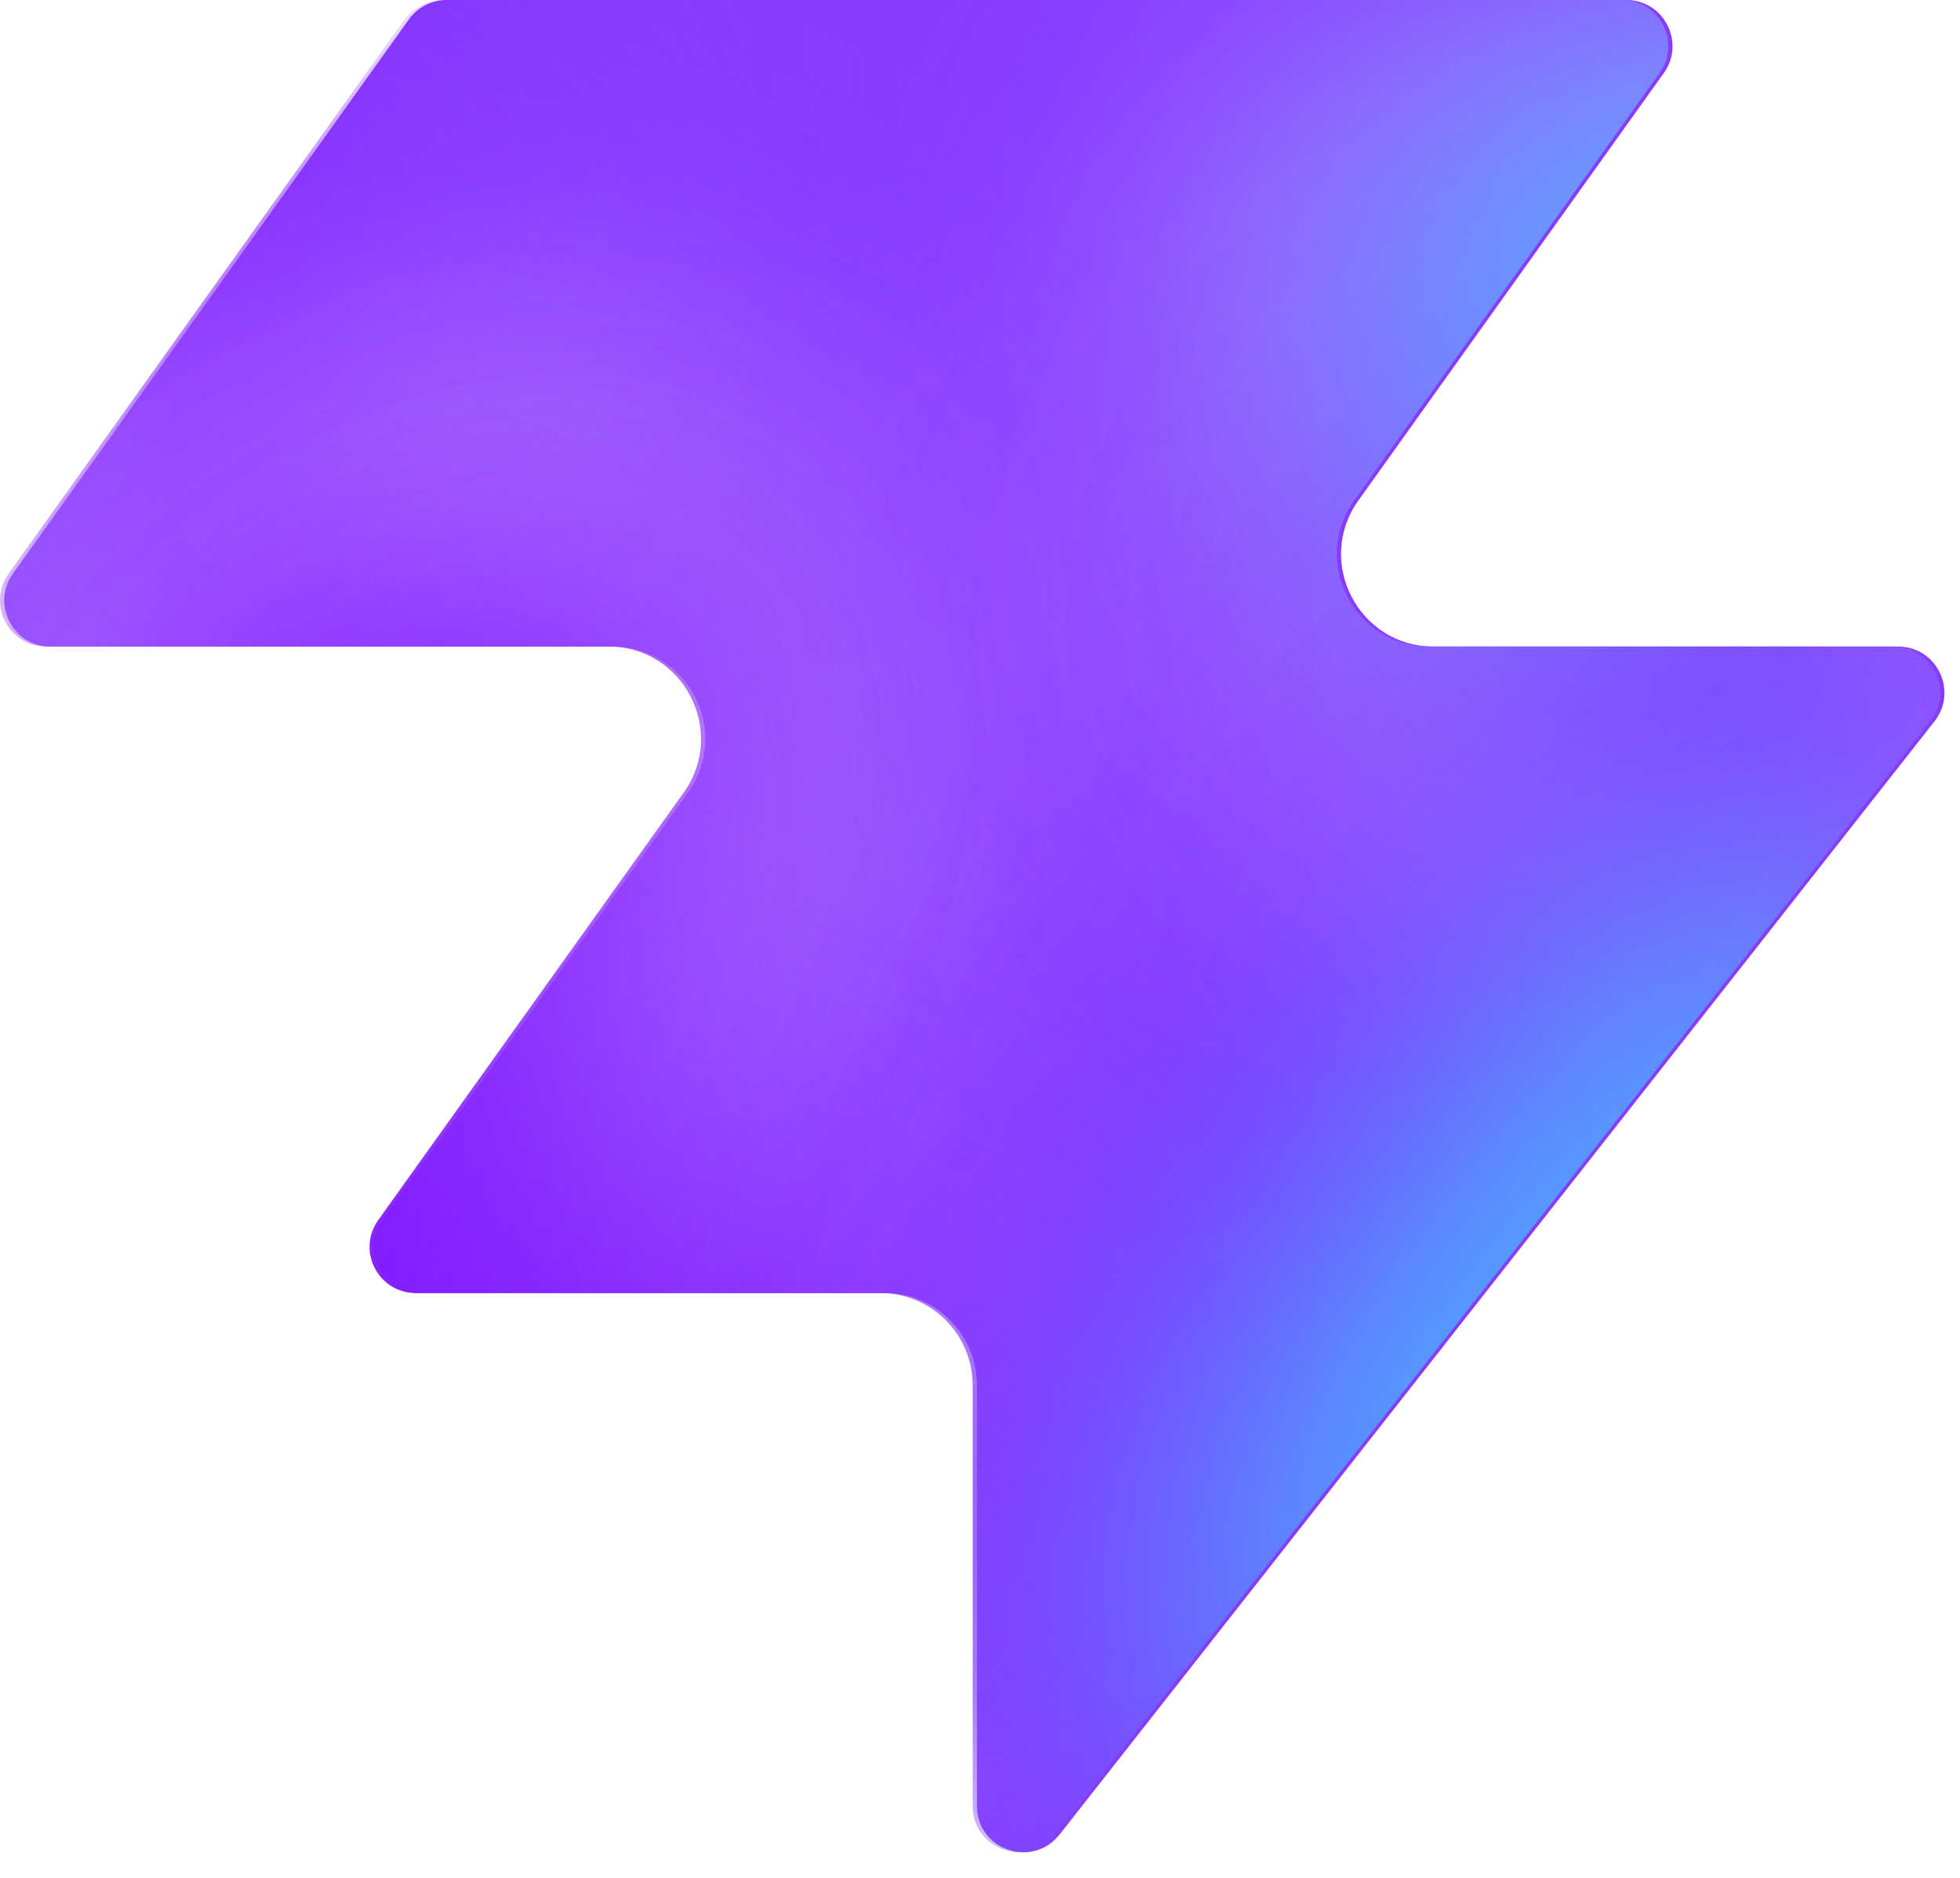
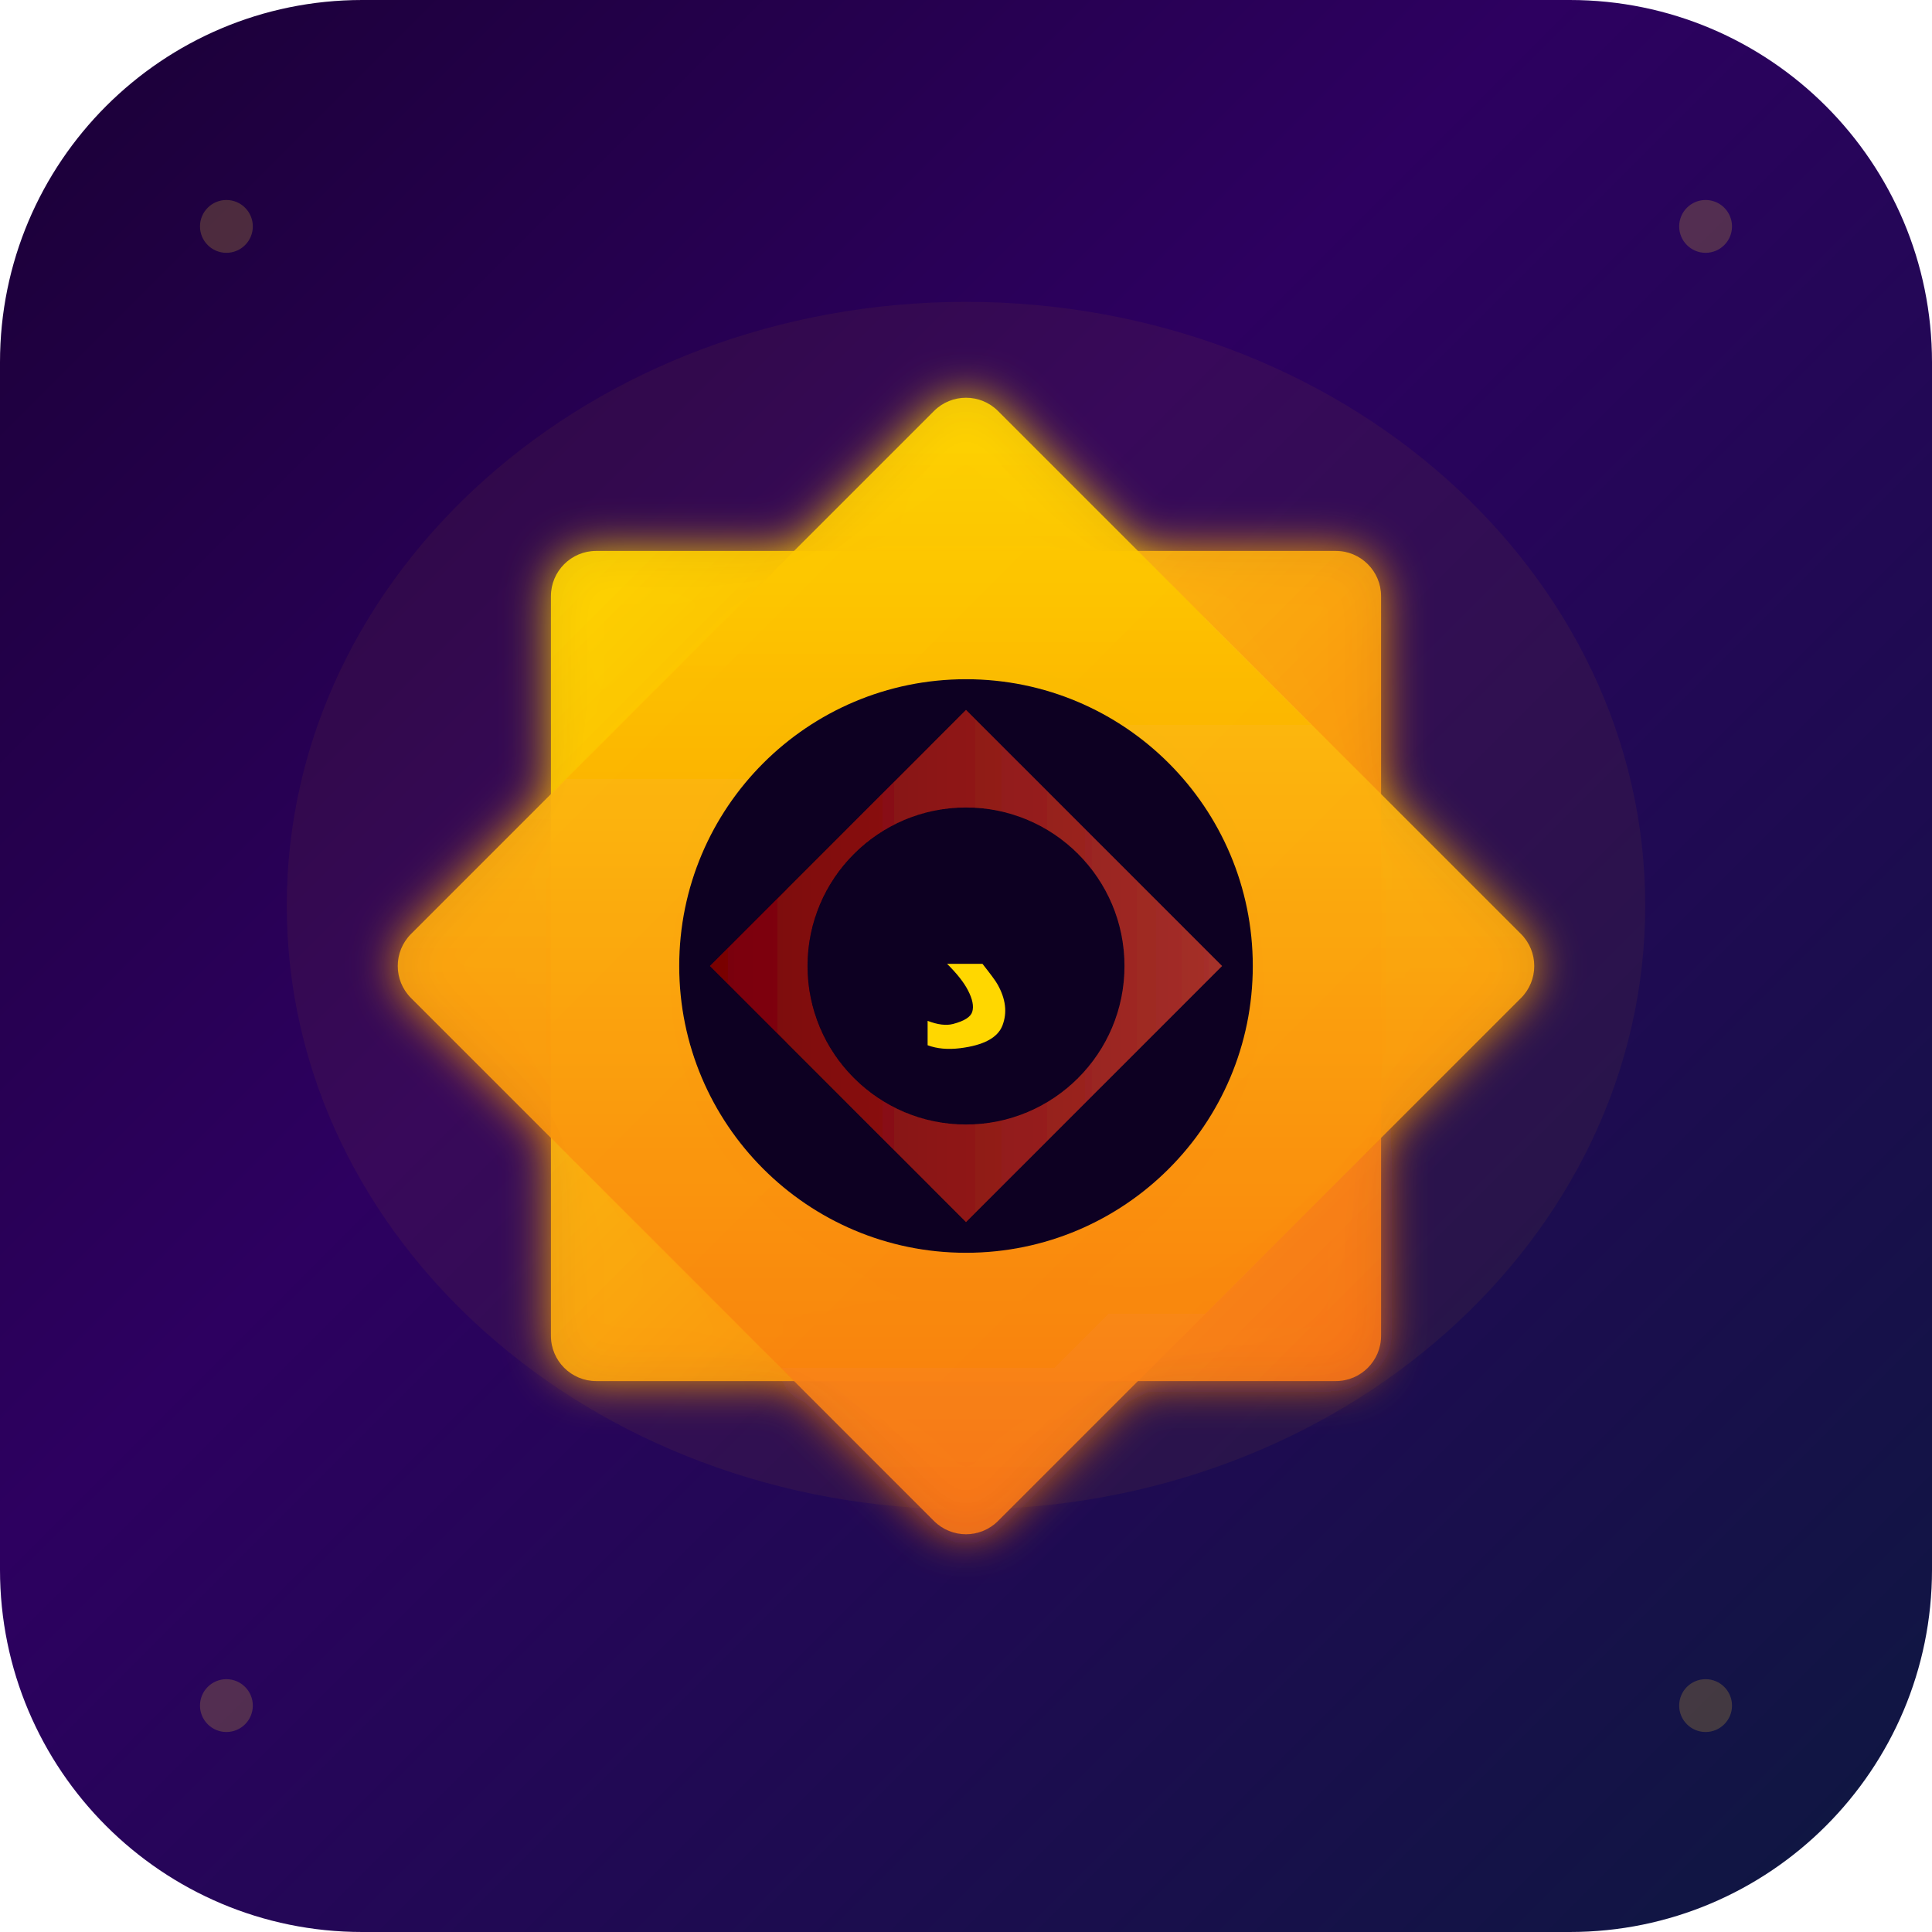
- <svg xmlns="http://www.w3.org/2000/svg" width="48" height="46" fill="none" viewBox="0 0 48 46">
-   <path fill="#863bff" d="M25.946 44.938c-.664.845-2.021.375-2.021-.698V33.937a2.26 2.26 0 0 0-2.262-2.262H10.287c-.92 0-1.456-1.04-.92-1.788l7.48-10.471c1.07-1.497 0-3.578-1.842-3.578H1.237c-.92 0-1.456-1.04-.92-1.788L10.013.474c.214-.297.556-.474.92-.474h28.894c.92 0 1.456 1.04.92 1.788l-7.48 10.471c-1.07 1.498 0 3.579 1.842 3.579h11.377c.943 0 1.473 1.088.89 1.83L25.947 44.94z" style="fill:#863bff;fill:color(display-p3 .525 .23 1);fill-opacity:1" />
-   <mask id="a" width="48" height="46" x="0" y="0" maskUnits="userSpaceOnUse" style="mask-type:alpha">
-     <path fill="#000" d="M25.842 44.938c-.664.844-2.021.375-2.021-.698V33.937a2.26 2.26 0 0 0-2.262-2.262H10.183c-.92 0-1.456-1.04-.92-1.788l7.48-10.471c1.07-1.498 0-3.579-1.842-3.579H1.133c-.92 0-1.456-1.04-.92-1.787L9.91.473c.214-.297.556-.474.92-.474h28.894c.92 0 1.456 1.04.92 1.788l-7.48 10.471c-1.07 1.498 0 3.578 1.842 3.578h11.377c.943 0 1.473 1.088.89 1.832L25.843 44.94z" style="fill:#000;fill-opacity:1" />
-   </mask>
-   <g mask="url(#a)">
-     <g filter="url(#b)">
-       <ellipse cx="5.508" cy="14.704" fill="#ede6ff" rx="5.508" ry="14.704" style="fill:#ede6ff;fill:color(display-p3 .927 .903 1);fill-opacity:1" transform="matrix(.00324 1 1 -.00324 -4.47 31.516)" />
-     </g>
-     <g filter="url(#c)">
-       <ellipse cx="10.399" cy="29.851" fill="#ede6ff" rx="10.399" ry="29.851" style="fill:#ede6ff;fill:color(display-p3 .927 .903 1);fill-opacity:1" transform="matrix(.00324 1 1 -.00324 -39.328 7.883)" />
-     </g>
-     <g filter="url(#d)">
-       <ellipse cx="5.508" cy="30.487" fill="#7e14ff" rx="5.508" ry="30.487" style="fill:#7e14ff;fill:color(display-p3 .492 .077 1);fill-opacity:1" transform="rotate(89.814 -25.913 -14.639)scale(1 -1)" />
-     </g>
-     <g filter="url(#e)">
-       <ellipse cx="5.508" cy="30.599" fill="#7e14ff" rx="5.508" ry="30.599" style="fill:#7e14ff;fill:color(display-p3 .492 .077 1);fill-opacity:1" transform="rotate(89.814 -32.644 -3.334)scale(1 -1)" />
-     </g>
-     <g filter="url(#f)">
-       <ellipse cx="5.508" cy="30.599" fill="#7e14ff" rx="5.508" ry="30.599" style="fill:#7e14ff;fill:color(display-p3 .492 .077 1);fill-opacity:1" transform="matrix(.00324 1 1 -.00324 -34.34 30.47)" />
-     </g>
-     <g filter="url(#g)">
-       <ellipse cx="14.072" cy="22.078" fill="#ede6ff" rx="14.072" ry="22.078" style="fill:#ede6ff;fill:color(display-p3 .927 .903 1);fill-opacity:1" transform="rotate(93.35 24.506 48.493)scale(-1 1)" />
-     </g>
-     <g filter="url(#h)">
-       <ellipse cx="3.47" cy="21.501" fill="#7e14ff" rx="3.47" ry="21.501" style="fill:#7e14ff;fill:color(display-p3 .492 .077 1);fill-opacity:1" transform="rotate(89.009 28.708 47.59)scale(-1 1)" />
-     </g>
-     <g filter="url(#i)">
-       <ellipse cx="3.47" cy="21.501" fill="#7e14ff" rx="3.47" ry="21.501" style="fill:#7e14ff;fill:color(display-p3 .492 .077 1);fill-opacity:1" transform="rotate(89.009 28.708 47.59)scale(-1 1)" />
-     </g>
-     <g filter="url(#j)">
-       <ellipse cx=".387" cy="8.972" fill="#7e14ff" rx="4.407" ry="29.108" style="fill:#7e14ff;fill:color(display-p3 .492 .077 1);fill-opacity:1" transform="rotate(39.51 .387 8.972)" />
-     </g>
-     <g filter="url(#k)">
-       <ellipse cx="47.523" cy="-6.092" fill="#7e14ff" rx="4.407" ry="29.108" style="fill:#7e14ff;fill:color(display-p3 .492 .077 1);fill-opacity:1" transform="rotate(37.892 47.523 -6.092)" />
-     </g>
-     <g filter="url(#l)">
-       <ellipse cx="41.412" cy="6.333" fill="#47bfff" rx="5.971" ry="9.665" style="fill:#47bfff;fill:color(display-p3 .28 .748 1);fill-opacity:1" transform="rotate(37.892 41.412 6.333)" />
-     </g>
-     <g filter="url(#m)">
-       <ellipse cx="-1.879" cy="38.332" fill="#7e14ff" rx="4.407" ry="29.108" style="fill:#7e14ff;fill:color(display-p3 .492 .077 1);fill-opacity:1" transform="rotate(37.892 -1.88 38.332)" />
-     </g>
-     <g filter="url(#n)">
-       <ellipse cx="-1.879" cy="38.332" fill="#7e14ff" rx="4.407" ry="29.108" style="fill:#7e14ff;fill:color(display-p3 .492 .077 1);fill-opacity:1" transform="rotate(37.892 -1.88 38.332)" />
-     </g>
-     <g filter="url(#o)">
-       <ellipse cx="35.651" cy="29.907" fill="#7e14ff" rx="4.407" ry="29.108" style="fill:#7e14ff;fill:color(display-p3 .492 .077 1);fill-opacity:1" transform="rotate(37.892 35.651 29.907)" />
-     </g>
-     <g filter="url(#p)">
-       <ellipse cx="38.418" cy="32.4" fill="#47bfff" rx="5.971" ry="15.297" style="fill:#47bfff;fill:color(display-p3 .28 .748 1);fill-opacity:1" transform="rotate(37.892 38.418 32.4)" />
-     </g>
-   </g>
+ <svg xmlns="http://www.w3.org/2000/svg" viewBox="0 0 512 512">
  <defs>
-     <filter id="b" width="60.045" height="41.654" x="-19.77" y="16.149" color-interpolation-filters="sRGB" filterUnits="userSpaceOnUse">
-       <feFlood flood-opacity="0" result="BackgroundImageFix" />
-       <feBlend in="SourceGraphic" in2="BackgroundImageFix" result="shape" />
-       <feGaussianBlur result="effect1_foregroundBlur_2002_17158" stdDeviation="7.659" />
-     </filter>
-     <filter id="c" width="90.34" height="51.437" x="-54.613" y="-7.533" color-interpolation-filters="sRGB" filterUnits="userSpaceOnUse">
-       <feFlood flood-opacity="0" result="BackgroundImageFix" />
-       <feBlend in="SourceGraphic" in2="BackgroundImageFix" result="shape" />
-       <feGaussianBlur result="effect1_foregroundBlur_2002_17158" stdDeviation="7.659" />
-     </filter>
-     <filter id="d" width="79.355" height="29.4" x="-49.64" y="2.03" color-interpolation-filters="sRGB" filterUnits="userSpaceOnUse">
-       <feFlood flood-opacity="0" result="BackgroundImageFix" />
-       <feBlend in="SourceGraphic" in2="BackgroundImageFix" result="shape" />
-       <feGaussianBlur result="effect1_foregroundBlur_2002_17158" stdDeviation="4.596" />
-     </filter>
-     <filter id="e" width="79.579" height="29.4" x="-45.045" y="20.029" color-interpolation-filters="sRGB" filterUnits="userSpaceOnUse">
-       <feFlood flood-opacity="0" result="BackgroundImageFix" />
-       <feBlend in="SourceGraphic" in2="BackgroundImageFix" result="shape" />
-       <feGaussianBlur result="effect1_foregroundBlur_2002_17158" stdDeviation="4.596" />
-     </filter>
-     <filter id="f" width="79.579" height="29.4" x="-43.513" y="21.178" color-interpolation-filters="sRGB" filterUnits="userSpaceOnUse">
-       <feFlood flood-opacity="0" result="BackgroundImageFix" />
-       <feBlend in="SourceGraphic" in2="BackgroundImageFix" result="shape" />
-       <feGaussianBlur result="effect1_foregroundBlur_2002_17158" stdDeviation="4.596" />
-     </filter>
-     <filter id="g" width="74.749" height="58.852" x="15.756" y="-17.901" color-interpolation-filters="sRGB" filterUnits="userSpaceOnUse">
-       <feFlood flood-opacity="0" result="BackgroundImageFix" />
-       <feBlend in="SourceGraphic" in2="BackgroundImageFix" result="shape" />
-       <feGaussianBlur result="effect1_foregroundBlur_2002_17158" stdDeviation="7.659" />
-     </filter>
-     <filter id="h" width="61.377" height="25.362" x="23.548" y="2.284" color-interpolation-filters="sRGB" filterUnits="userSpaceOnUse">
-       <feFlood flood-opacity="0" result="BackgroundImageFix" />
-       <feBlend in="SourceGraphic" in2="BackgroundImageFix" result="shape" />
-       <feGaussianBlur result="effect1_foregroundBlur_2002_17158" stdDeviation="4.596" />
-     </filter>
-     <filter id="i" width="61.377" height="25.362" x="23.548" y="2.284" color-interpolation-filters="sRGB" filterUnits="userSpaceOnUse">
-       <feFlood flood-opacity="0" result="BackgroundImageFix" />
-       <feBlend in="SourceGraphic" in2="BackgroundImageFix" result="shape" />
-       <feGaussianBlur result="effect1_foregroundBlur_2002_17158" stdDeviation="4.596" />
-     </filter>
-     <filter id="j" width="56.045" height="63.649" x="-27.636" y="-22.853" color-interpolation-filters="sRGB" filterUnits="userSpaceOnUse">
-       <feFlood flood-opacity="0" result="BackgroundImageFix" />
-       <feBlend in="SourceGraphic" in2="BackgroundImageFix" result="shape" />
-       <feGaussianBlur result="effect1_foregroundBlur_2002_17158" stdDeviation="4.596" />
-     </filter>
-     <filter id="k" width="54.814" height="64.646" x="20.116" y="-38.415" color-interpolation-filters="sRGB" filterUnits="userSpaceOnUse">
-       <feFlood flood-opacity="0" result="BackgroundImageFix" />
-       <feBlend in="SourceGraphic" in2="BackgroundImageFix" result="shape" />
-       <feGaussianBlur result="effect1_foregroundBlur_2002_17158" stdDeviation="4.596" />
-     </filter>
-     <filter id="l" width="33.541" height="35.313" x="24.641" y="-11.323" color-interpolation-filters="sRGB" filterUnits="userSpaceOnUse">
-       <feFlood flood-opacity="0" result="BackgroundImageFix" />
-       <feBlend in="SourceGraphic" in2="BackgroundImageFix" result="shape" />
-       <feGaussianBlur result="effect1_foregroundBlur_2002_17158" stdDeviation="4.596" />
-     </filter>
-     <filter id="m" width="54.814" height="64.646" x="-29.286" y="6.009" color-interpolation-filters="sRGB" filterUnits="userSpaceOnUse">
-       <feFlood flood-opacity="0" result="BackgroundImageFix" />
-       <feBlend in="SourceGraphic" in2="BackgroundImageFix" result="shape" />
-       <feGaussianBlur result="effect1_foregroundBlur_2002_17158" stdDeviation="4.596" />
-     </filter>
-     <filter id="n" width="54.814" height="64.646" x="-29.286" y="6.009" color-interpolation-filters="sRGB" filterUnits="userSpaceOnUse">
-       <feFlood flood-opacity="0" result="BackgroundImageFix" />
-       <feBlend in="SourceGraphic" in2="BackgroundImageFix" result="shape" />
-       <feGaussianBlur result="effect1_foregroundBlur_2002_17158" stdDeviation="4.596" />
-     </filter>
-     <filter id="o" width="54.814" height="64.646" x="8.244" y="-2.416" color-interpolation-filters="sRGB" filterUnits="userSpaceOnUse">
-       <feFlood flood-opacity="0" result="BackgroundImageFix" />
-       <feBlend in="SourceGraphic" in2="BackgroundImageFix" result="shape" />
-       <feGaussianBlur result="effect1_foregroundBlur_2002_17158" stdDeviation="4.596" />
-     </filter>
-     <filter id="p" width="39.409" height="43.623" x="18.713" y="10.588" color-interpolation-filters="sRGB" filterUnits="userSpaceOnUse">
-       <feFlood flood-opacity="0" result="BackgroundImageFix" />
-       <feBlend in="SourceGraphic" in2="BackgroundImageFix" result="shape" />
-       <feGaussianBlur result="effect1_foregroundBlur_2002_17158" stdDeviation="4.596" />
+     <linearGradient id="bg" x1="0%" y1="0%" x2="100%" y2="100%">
+       <stop offset="0%" stop-color="#1a0035" />
+       <stop offset="40%" stop-color="#2d0060" />
+       <stop offset="100%" stop-color="#0d1840" />
+     </linearGradient>
+     <linearGradient id="star1" x1="0%" y1="0%" x2="100%" y2="100%">
+       <stop offset="0%" stop-color="#FFD700" />
+       <stop offset="100%" stop-color="#F97316" />
+     </linearGradient>
+     <linearGradient id="star2" x1="100%" y1="0%" x2="0%" y2="100%">
+       <stop offset="0%" stop-color="#C0392B" />
+       <stop offset="100%" stop-color="#8B0000" />
+     </linearGradient>
+     <filter id="glow">
+       <feGaussianBlur stdDeviation="6" result="blur" />
+       <feMerge>
+         <feMergeNode in="blur" />
+         <feMergeNode in="SourceGraphic" />
+       </feMerge>
    </filter>
  </defs>
+   <rect width="512" height="512" rx="96" fill="url(#bg)" />
+   <ellipse cx="256" cy="240" rx="180" ry="160" fill="rgba(212,140,0,0.07)" />
+   <g transform="translate(256,256)" filter="url(#glow)">
+     <rect x="-110" y="-110" width="220" height="220" rx="12" fill="url(#star1)" opacity="0.9" transform="rotate(0)" />
+     <rect x="-110" y="-110" width="220" height="220" rx="12" fill="url(#star1)" opacity="0.9" transform="rotate(45)" />
+     <circle r="76" fill="#0d0020" />
+     <rect x="-48" y="-48" width="96" height="96" fill="url(#star2)" opacity="0.85" transform="rotate(45)" />
+     <circle r="42" fill="#0d0020" />
+     <text text-anchor="middle" dominant-baseline="central" font-family="Arial" font-size="52" font-weight="700" fill="#FFD700" dy="3">د</text>
+   </g>
+   <circle cx="60" cy="60" r="7" fill="rgba(212,175,55,0.25)" />
+   <circle cx="452" cy="60" r="7" fill="rgba(212,175,55,0.25)" />
+   <circle cx="60" cy="452" r="7" fill="rgba(212,175,55,0.25)" />
+   <circle cx="452" cy="452" r="7" fill="rgba(212,175,55,0.25)" />
</svg>
